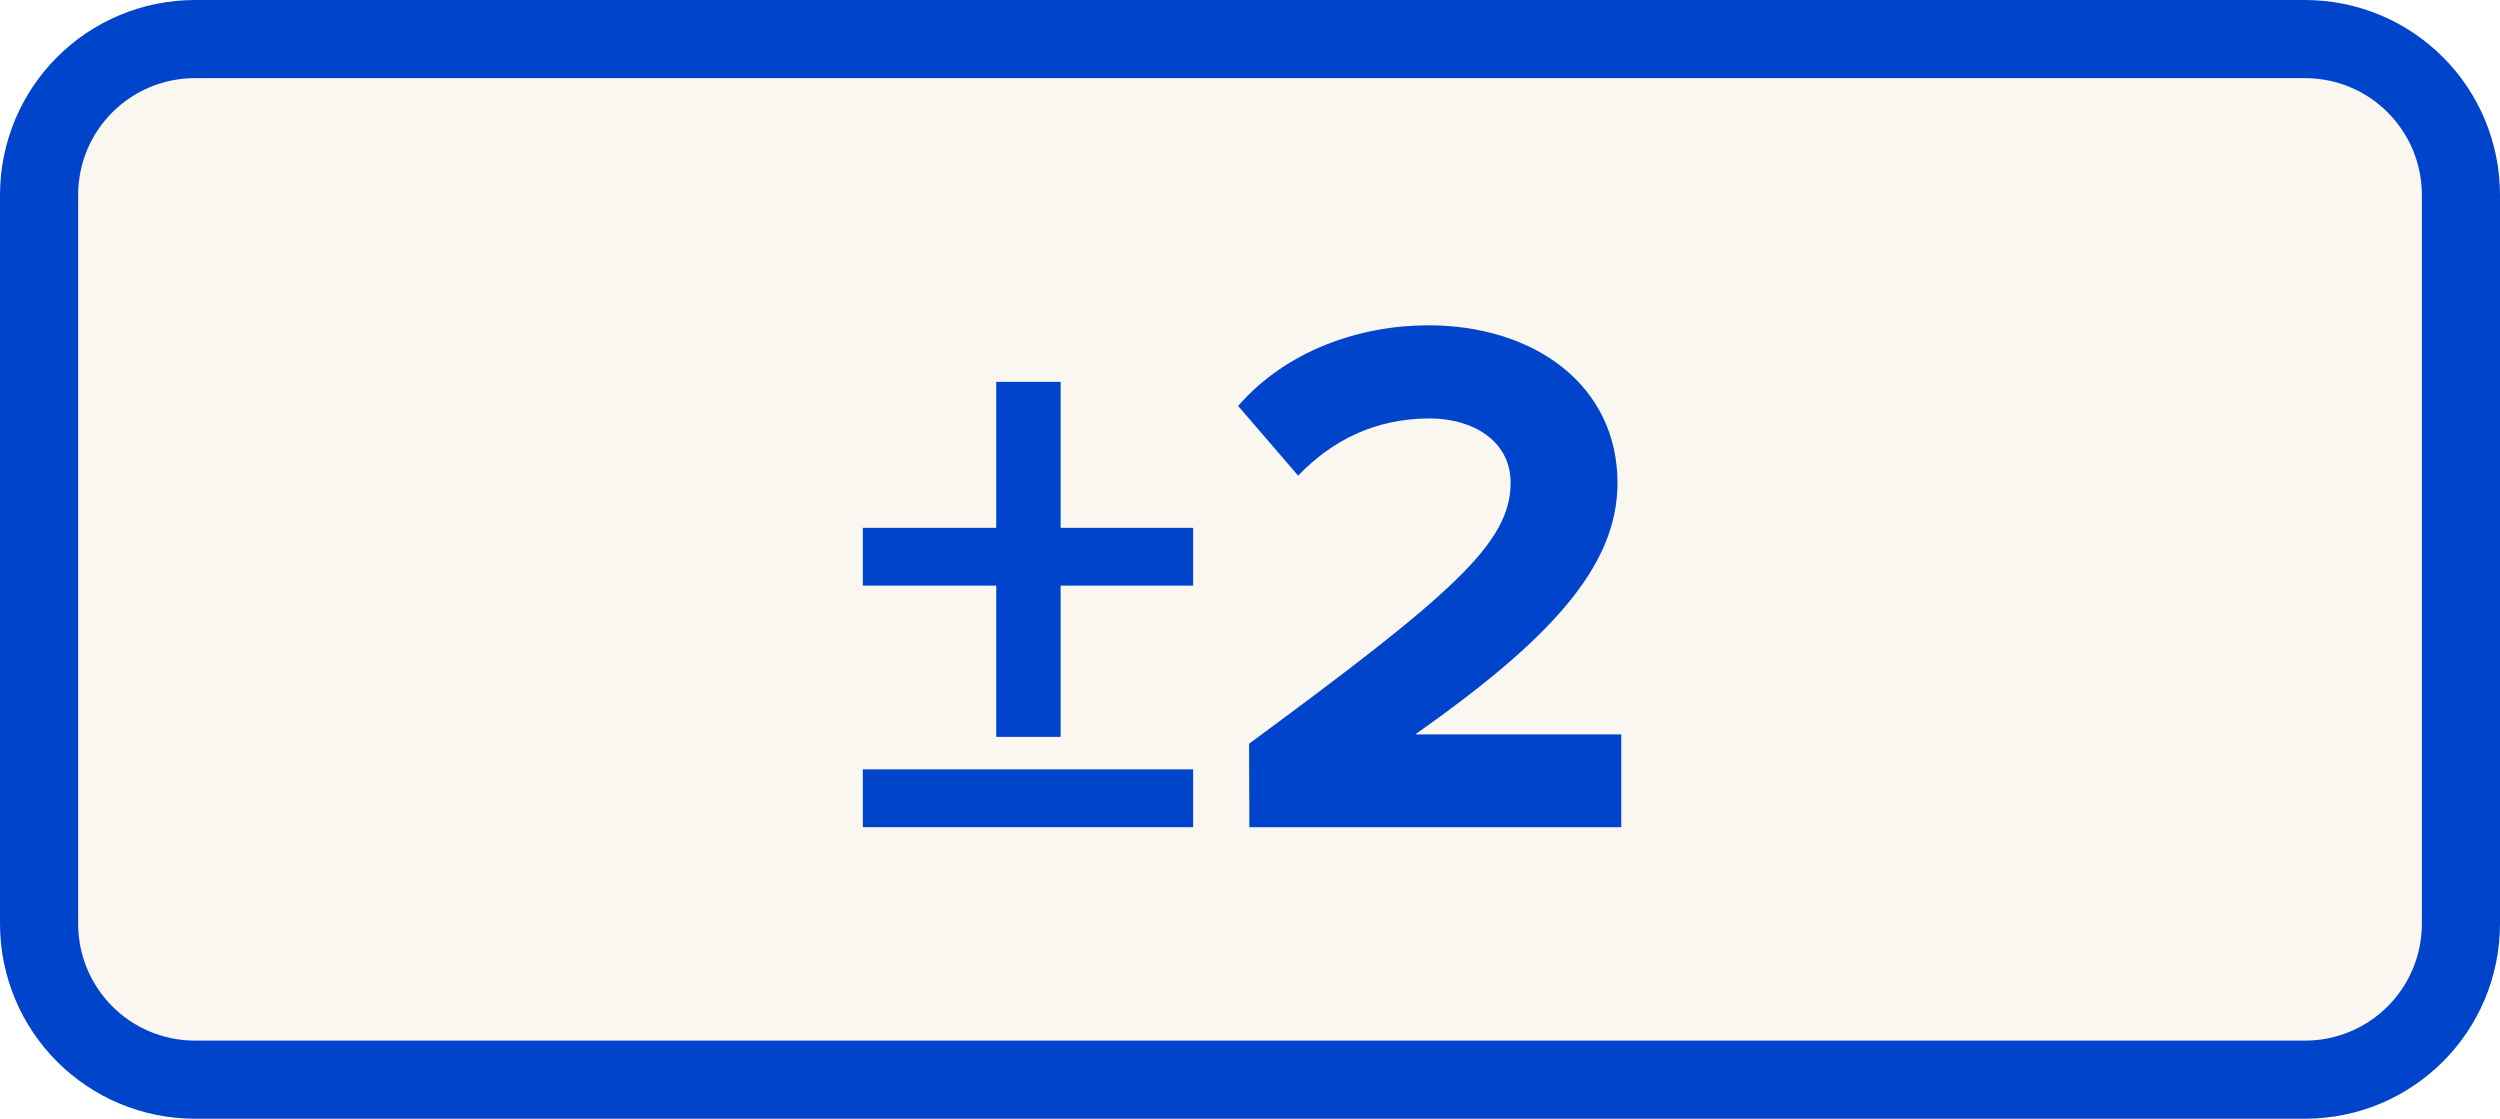
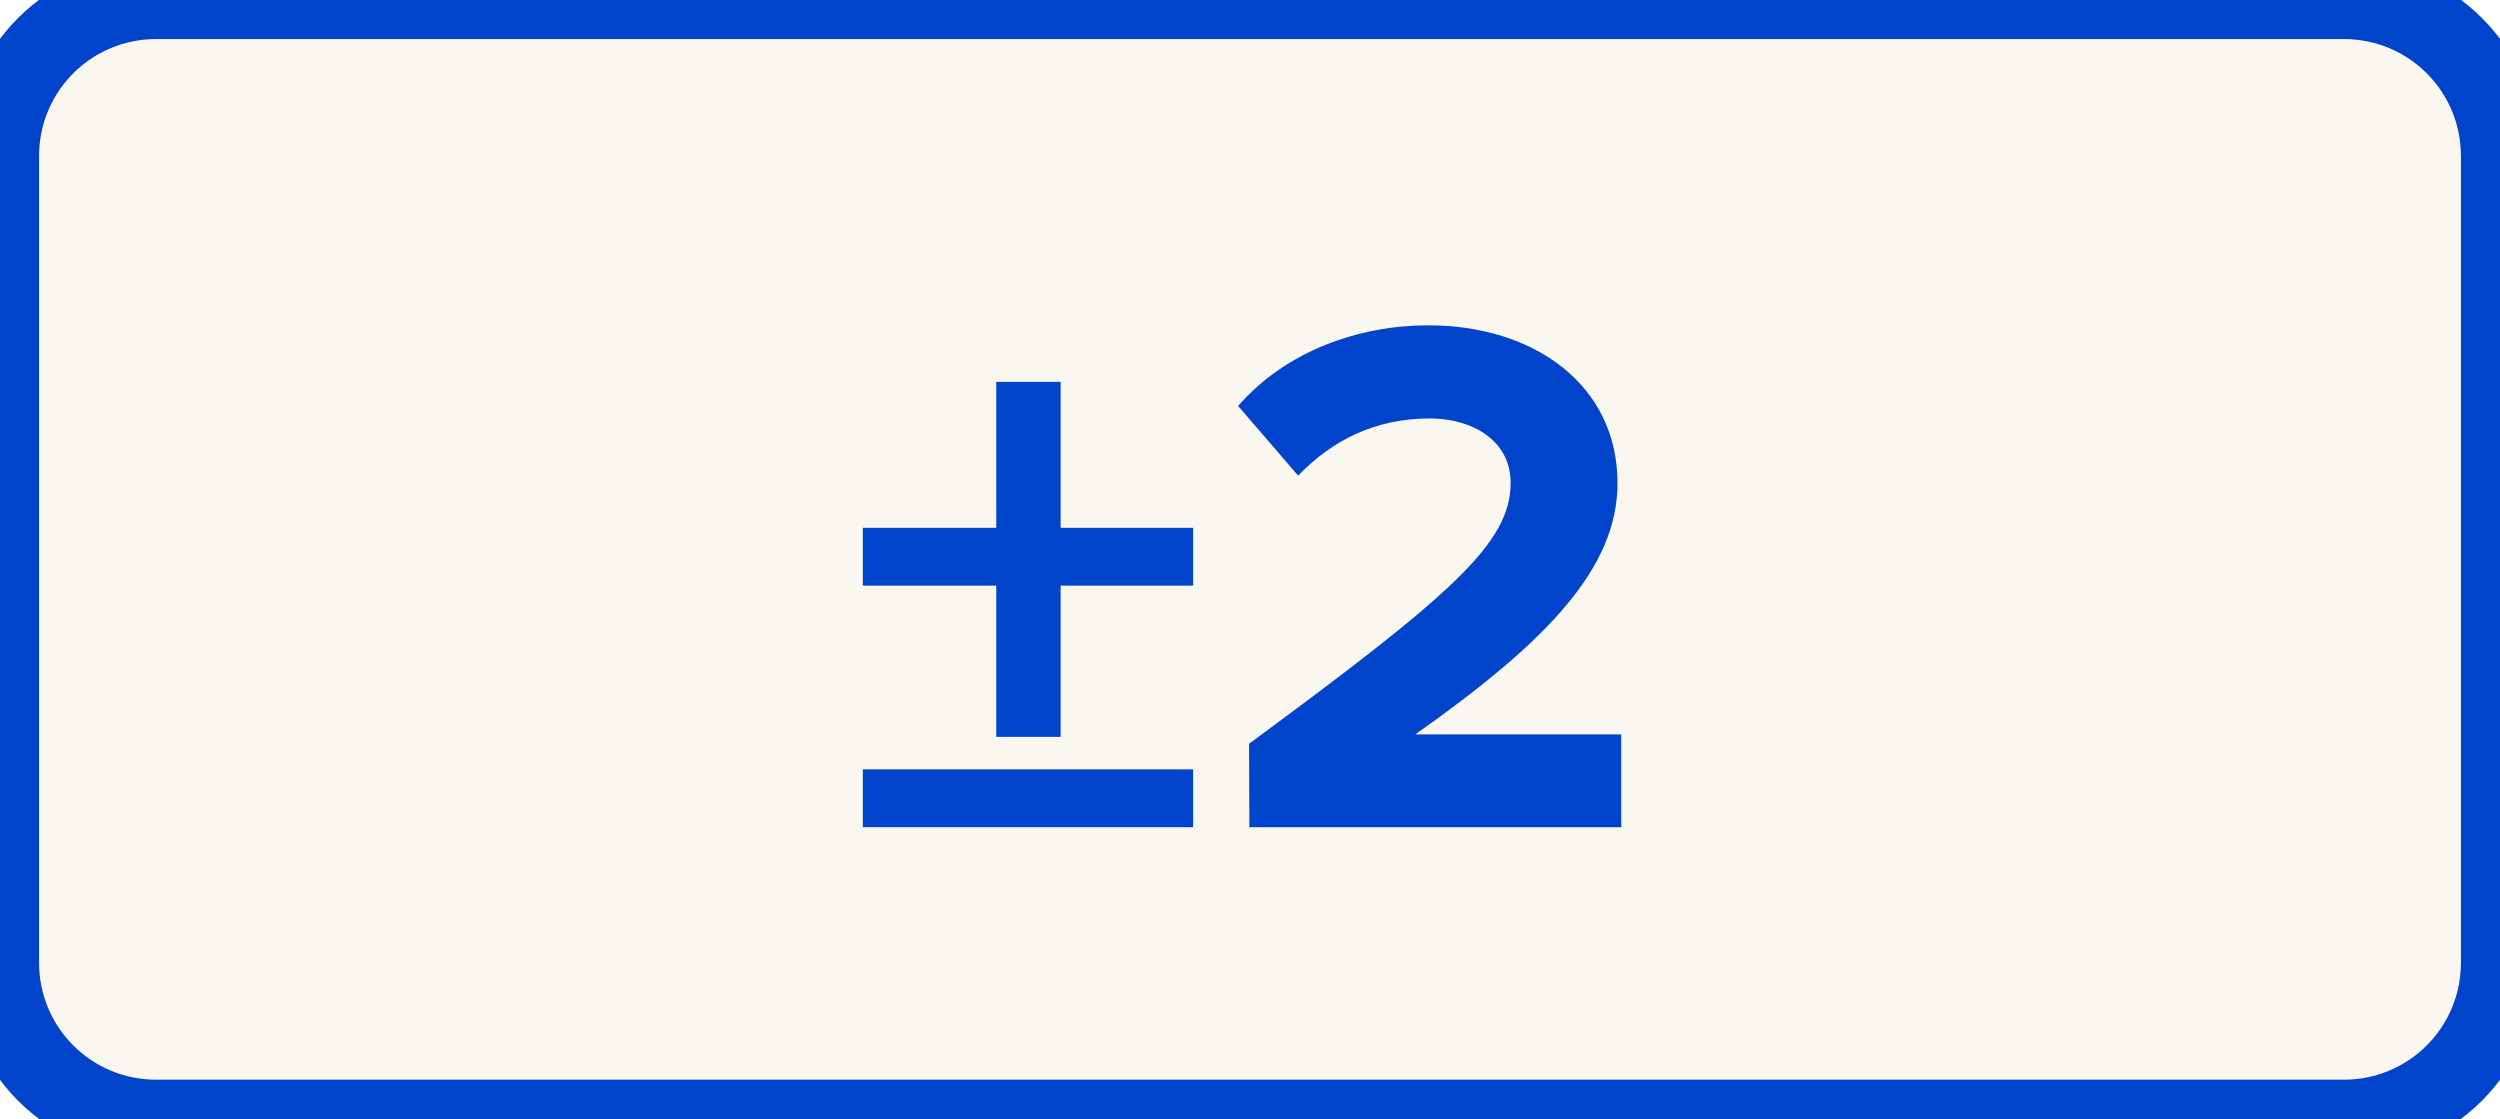
<svg xmlns="http://www.w3.org/2000/svg" id="svg8" viewBox="0 0 8.000 3.580" height="3.580mm" width="8.000mm" version="1.1">
  <defs id="defs12" />
  <g id="g6" transform="translate(4,1.79)">
-     <path id="rect2" d="m -3.375,-1.665 h 6.75 c 0.277,0 0.5,0.223 0.5,0.5 v 2.33 c 0,0.277 -0.223,0.5 -0.5,0.5 h -6.75 c -0.277,0 -0.5,-0.223 -0.5,-0.5 v -2.33 c 0,-0.277 0.223,-0.5 0.5,-0.5 z" style="fill:#faf7f0;stroke:#0044cc;stroke-width:0.25" />
-     <g id="text4" style="font-weight:bold;font-size:2.371px;font-family:'Proxima Nova';dominant-baseline:middle;text-anchor:middle;fill:#0044cc" aria-label="±2">
+     <path d="m -3.5,-1.79 h 7 c 0.277,0 0.5,0.223 0.5,0.5 v 2.58 c 0,0.277 -0.223,0.5 -0.5,0.5 h -7 C -3.777,1.79 -4,1.567 -4,1.29 v -2.58 c 0,-0.277 0.223,-0.5 0.5,-0.5 z" style="fill:#faf7f0;stroke:#0044cc;stroke-width:0.25" id="rect2" />
+     <g style="font-weight:bold;font-size:2.371px;font-family:'Proxima Nova';dominant-baseline:middle;text-anchor:middle;fill:#0044cc" id="text4" aria-label="±2">
      <path id="path17" style="font-weight:bold;font-size:2.371px;font-family:'Proxima Nova';dominant-baseline:middle;text-anchor:middle;fill:#0044cc" d="m -0.606,0.084 h 0.424 v -0.185 h -0.424 v -0.467 h -0.206 v 0.467 H -1.239 v 0.185 h 0.427 v 0.484 h 0.206 z M -1.239,0.857 h 1.057 V 0.672 H -1.239 Z" />
      <path id="path19" style="font-weight:bold;font-size:2.371px;font-family:'Proxima Nova';dominant-baseline:middle;text-anchor:middle;fill:#0044cc" d="M -0.002,0.857 H 1.188 V 0.56 H 0.529 c 0.424,-0.299 0.647,-0.533 0.647,-0.804 0,-0.315 -0.268,-0.505 -0.605,-0.505 -0.221,0 -0.455,0.081 -0.609,0.258 l 0.192,0.223 c 0.107,-0.111 0.244,-0.183 0.422,-0.183 0.133,0 0.258,0.069 0.258,0.206 0,0.194 -0.19,0.358 -0.837,0.835 z" />
    </g>
  </g>
</svg>
